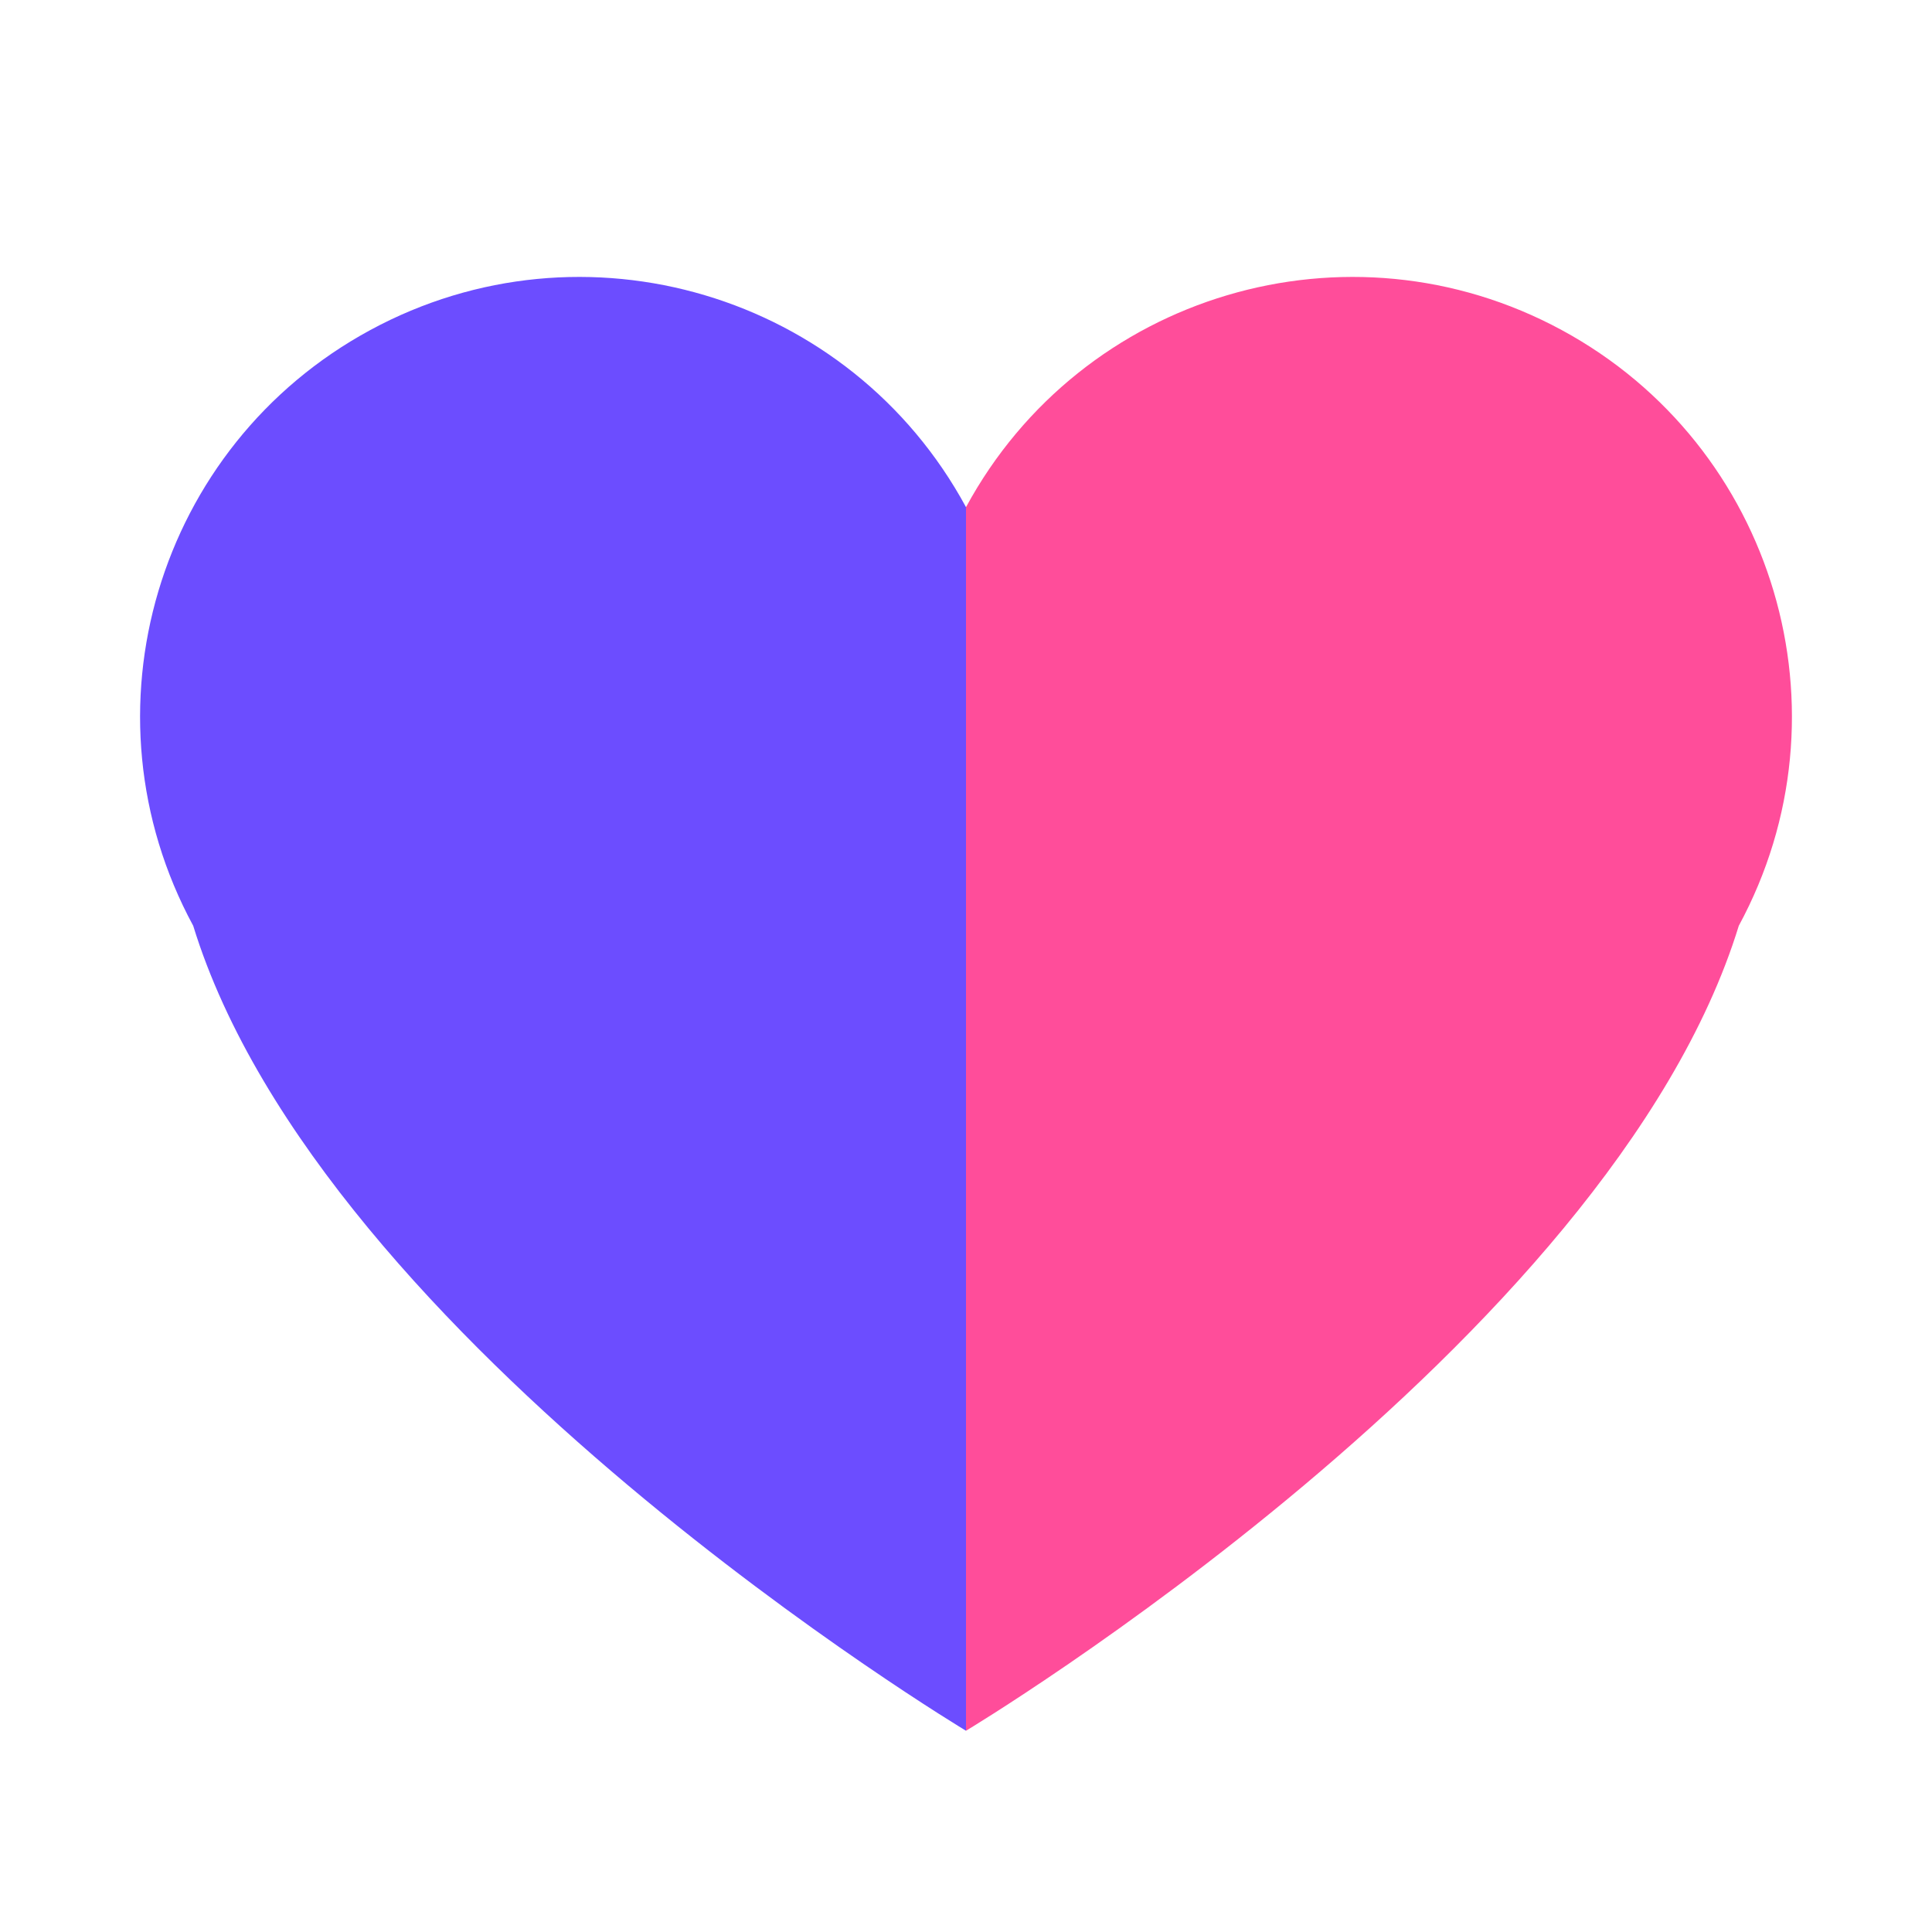
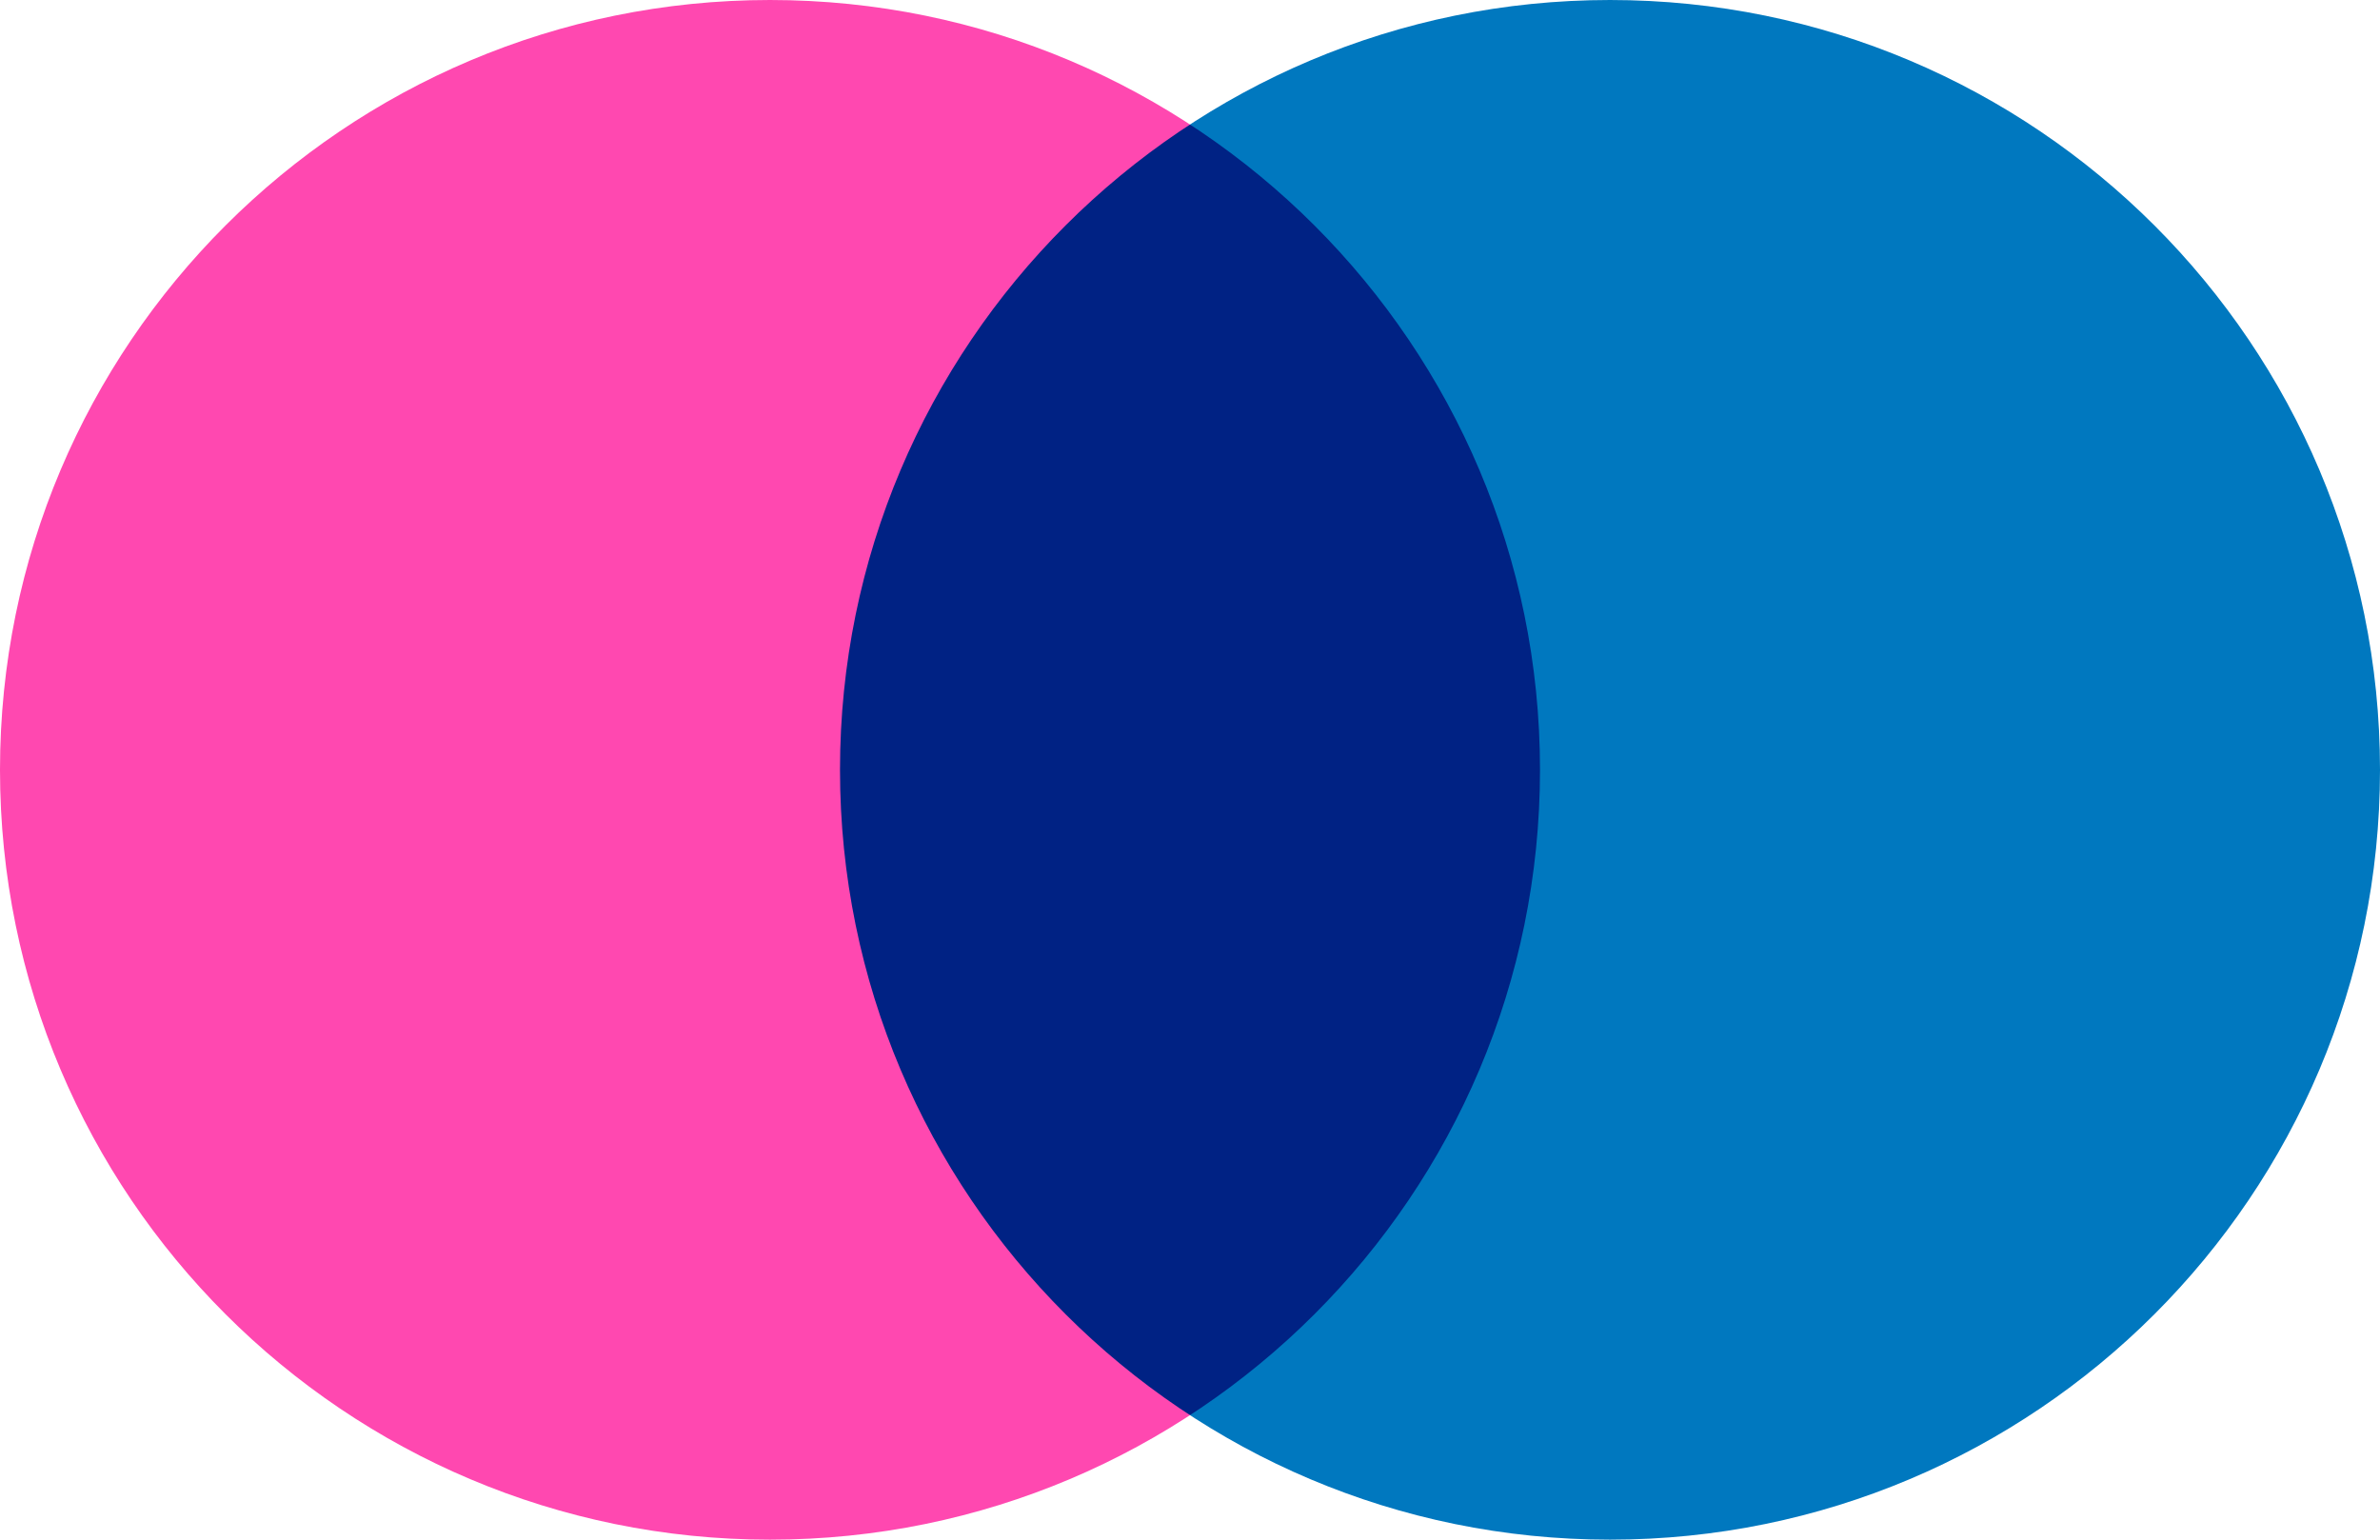
- <svg xmlns="http://www.w3.org/2000/svg" viewBox="0 0 24 24">
-   <defs>
-     <clipPath id="l">
-       <rect width="12" height="24" />
-     </clipPath>
-     <clipPath id="r">
-       <rect x="12" width="12" height="24" />
-     </clipPath>
-   </defs>
-   <path clip-path="url(#l)" fill="#6C4DFF" d="M12 21.5s-8-4.8-9.6-10A5.4 5.4 0 0 1 12 6.3a5.4 5.4 0 0 1 9.6 5.2c-1.6 5.2-9.6 10-9.6 10z" />
-   <path clip-path="url(#r)" fill="#FF4D9A" d="M12 21.5s-8-4.8-9.6-10A5.4 5.4 0 0 1 12 6.3a5.4 5.4 0 0 1 9.6 5.2c-1.6 5.2-9.6 10-9.6 10z" />
+ <svg xmlns="http://www.w3.org/2000/svg" viewBox="0 0 34 22">
+   <circle cx="11" cy="11" r="11" fill="#FF48B0" />
+   <circle cx="23" cy="11" r="11" fill="#0078BF" style="mix-blend-mode:multiply" />
+   <path d="M17 1.8a11 11 0 0 1 0 18.4a11 11 0 0 1 0-18.4z" fill="#002284" />
</svg>
